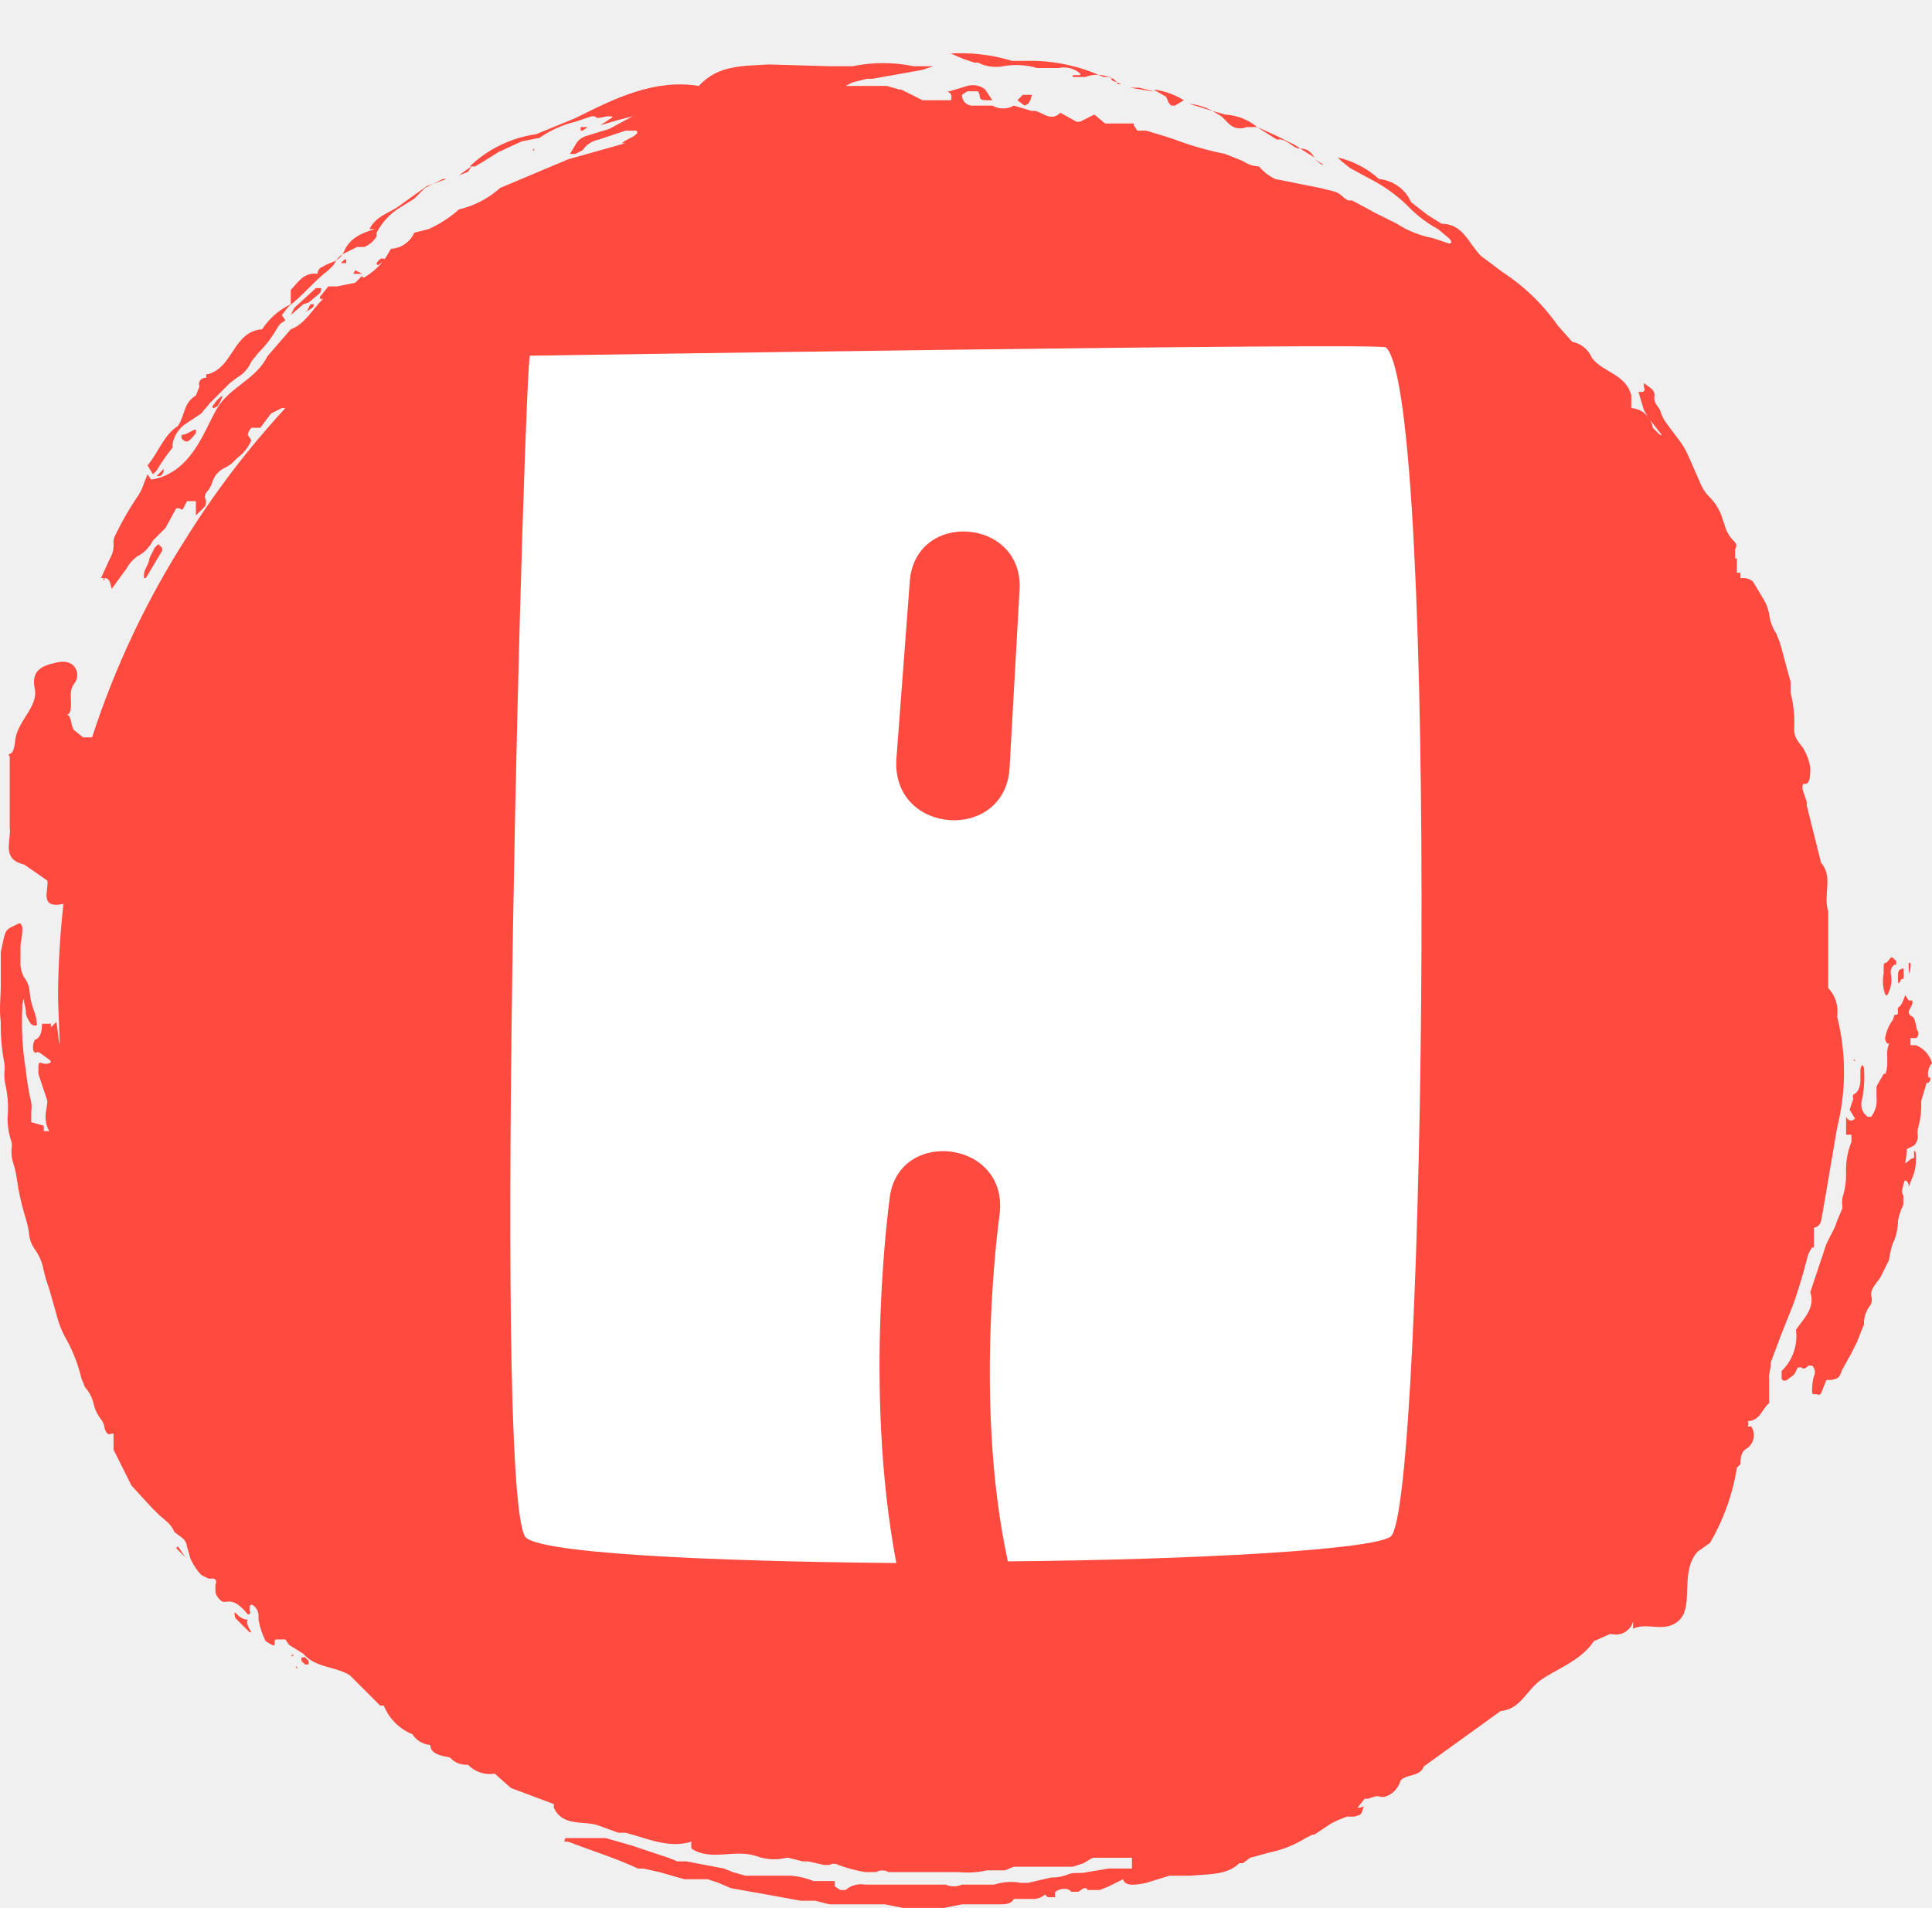
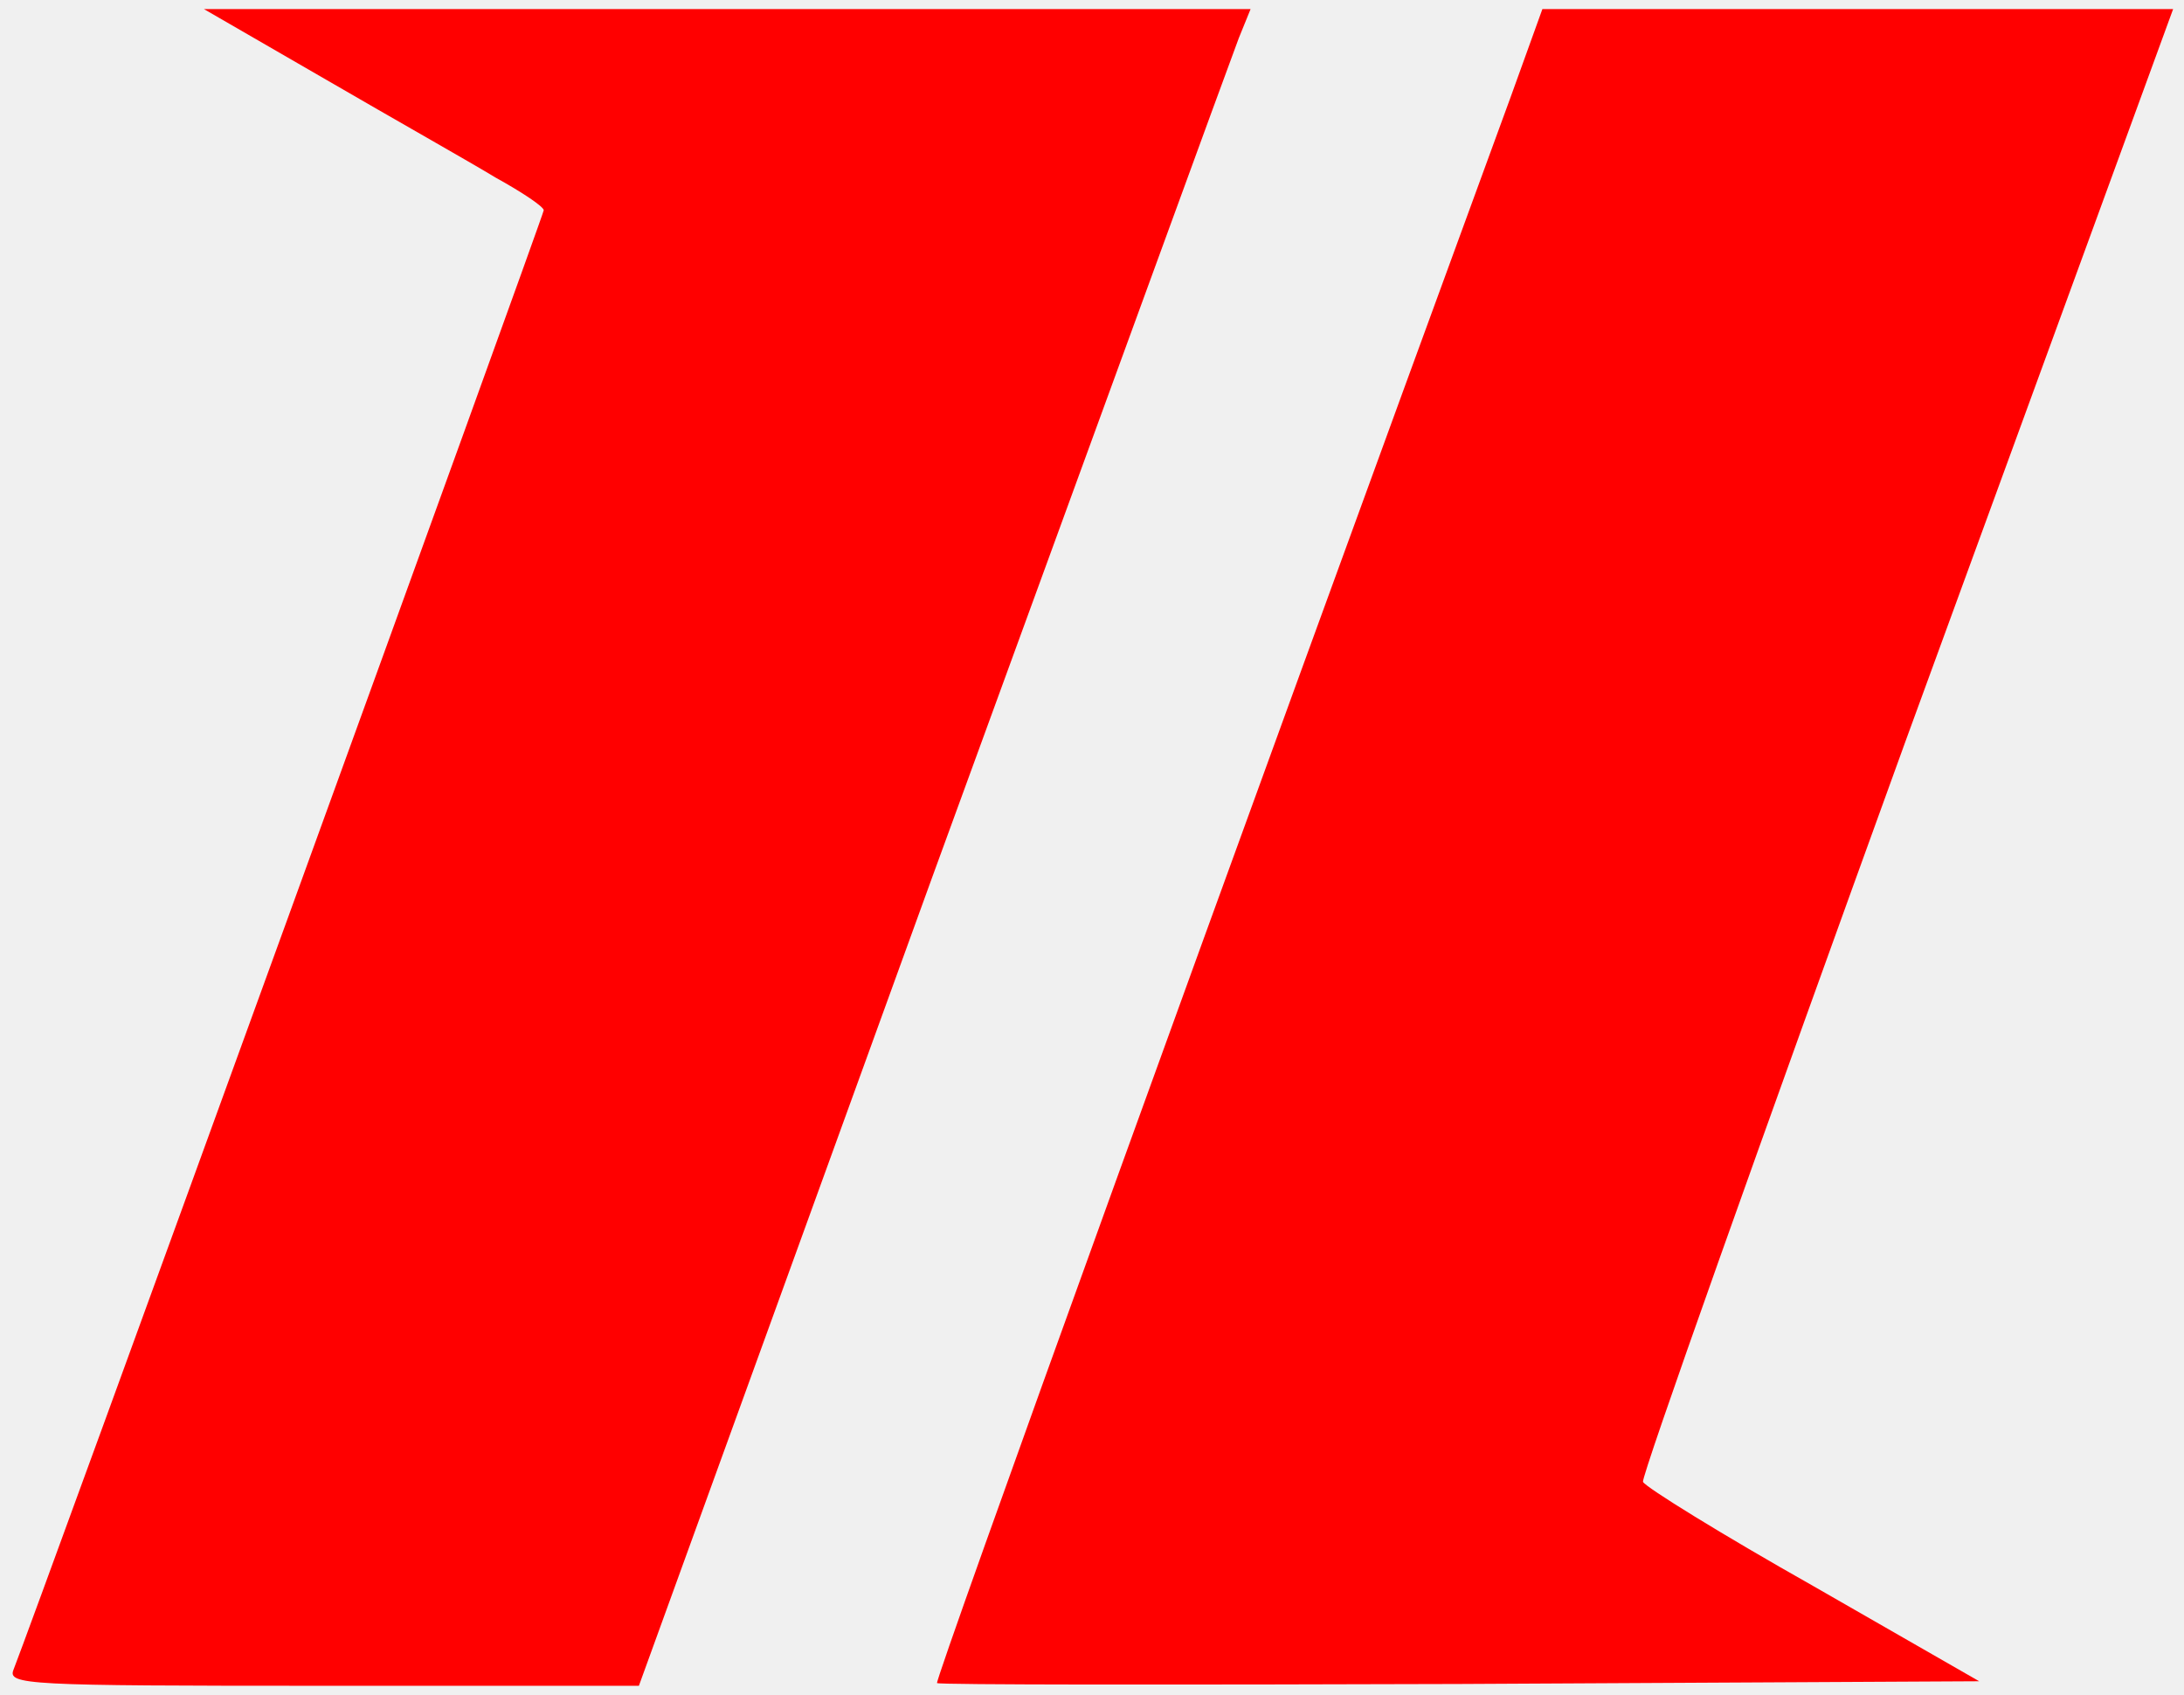
- <svg xmlns="http://www.w3.org/2000/svg" width="308.761" height="304.916" viewBox="0 0 106.008 104.687" class="css-1j8o68f" version="1.1" id="svg23">
-   <defs id="SvgjsDefs2684" />
-   <g id="SvgjsG2685" featurekey="rootContainer" transform="matrix(0.9820593,0,0,0.9820593,-0.05456052,0)" fill="#ff4a3f">
-     <g id="g17">
-       <path d="M19.8 15.3h.5l-.4-.2zm.5.1zm.8-.7c0 .1 0 .1.1.1l.4-.3c-.2-.1-.3-.1-.5.2zm.4-.2zm-4.1 2.3zm-.2.6l.3-.2c.1-.1.1-.2.1-.2h-.2l-.2.4c-.1-.1-.1 0 0 0zm2.2-2.9h-.1l-.2.2h.3zm-2.1 2.4l.6-.5c.1-.1.1-.2.1-.3h-.3l-1.2 1.1-.2.4.7-.6zm-1.1.8z" id="path3" />
-       <path d="M9.7 25v-.2a1.7 1.7 0 0 1 .7-1.1l.9-.6.5-.6.7-.7.4-.4.4-.3a1.9 1.9 0 0 0 .8-.9l.4-.5a5.9 5.9 0 0 0 1-1.3l.2-.3.3-.2-.2-.3.4-.5c.8-.6 1.4-1.4 2.2-2l.3-.3a1.4 1.4 0 0 1 .5-.6l.8-.4h.4a1.4 1.4 0 0 0 .7-.6V13a3.5 3.5 0 0 1 1.3-1.4l.8-.5.2-.2.4-.4 1-.5h.2l-1.1.4-1.4 1c-.6.5-1.4.6-1.8 1.4h.3c-.7.2-1.4.5-1.7 1.2s-.8.6-1.2.9a.4.4 0 0 0-.3.4c-.8-.1-1.1.5-1.5.9v.8a3.9 3.9 0 0 0-1.6 1.4c-1.6.1-1.6 2.1-3 2.5h-.1a.2.2 0 0 0 0 .2c-.3 0-.5.2-.4.5l-.2.5c-.7.4-.6 1.1-1 1.7-.8.5-1.1 1.5-1.7 2.2l.3.5.2-.2a11.6 11.6 0 0 1 .9-1.3zM53.9 3.3l.6.2h.2a2.2 2.2 0 0 0 1.4.2 4.1 4.1 0 0 1 1.9.1h1.2a1.4 1.4 0 0 1 1.2.3.1.1 0 0 1 0 .1H60a.1.1 0 0 0 0 .1h.7a1.8 1.8 0 0 1 1.3 0c.2 0 .1.1.2.2l.5.2h-.2c-.2-.4-.5-.4-.8-.4a9.7 9.7 0 0 0-4.3-.9h-.8A9.8 9.8 0 0 0 53 3h.2zm7.3 3.1zM50.3 4.7zm10.9 1.7h.2-.2zM19 14.7zm32.1-10zm17.6 2.2a.9.9 0 0 0 1 .2h.6a3.1 3.1 0 0 0-1.8-.7l-.7-.2.5.3zm-3.4-1.3c0 .1.1.2.2.3h.2l.5-.3a4.2 4.2 0 0 0-1.7-.6l.7.4zm7.4 2.7l.8.5c-.2-.3-.4-.5-.8-.5z" id="path5" />
-       <path d="M99 76.1l.6-1.6.6-1.5c.2-.5.6-1.8.8-2.6a1.7 1.7 0 0 1 .3-.7h.1v-1.1c.5-.1.4-.6.5-.9l.8-4.7a12.7 12.7 0 0 0 0-6.2 1.9 1.9 0 0 0-.5-1.6v-4.3c-.3-.9.3-1.9-.4-2.7L101 45a.4.4 0 0 0 0-.2l-.2-.6a.5.5 0 0 1 0-.4h.1c.3 0 .3-.5.3-.9a3 3 0 0 0-.4-1.1l-.3-.4a1.1 1.1 0 0 1-.2-.7 6.7 6.7 0 0 0-.2-2v-.6c-.2-.7-.4-1.5-.6-2.2l-.2-.5a2.5 2.5 0 0 1-.4-1.1 2.5 2.5 0 0 0-.3-.8l-.6-1a.8.8 0 0 0-.6-.2h-.1V32h-.2v-.8H97V31a.4.4 0 0 0 0-.1v-.2c.1-.2.1-.3-.1-.5a1.8 1.8 0 0 1-.4-.6l-.2-.6a2.9 2.9 0 0 0-.7-1.2 2.2 2.2 0 0 1-.5-.7l-.7-1.6a4.3 4.3 0 0 0-.6-1l-.6-.8a2.4 2.4 0 0 1-.4-.8l-.2-.3a.6.6 0 0 1-.1-.5.5.5 0 0 0-.2-.4l-.4-.3v.2c.1.2 0 .3-.1.3h-.2l.3 1 .3.5.7.9h-.1l-.2-.2-.2-.2a1.3 1.3 0 0 0-1.2-1.1v-.7c-.3-1.2-1.6-1.3-2.2-2.1a1.5 1.5 0 0 0-1.1-.9l-.8-.9a11.3 11.3 0 0 0-3.1-3l-.8-.6-.4-.3c-.7-.7-1-1.8-2.2-1.8l-.8-.5-.9-.7a2.2 2.2 0 0 0-1.8-1.3 5.1 5.1 0 0 0-2.3-1.2l.2.2.5.4 1.3.7a8.5 8.5 0 0 1 2.1 1.6 6.8 6.8 0 0 0 1.5 1.1l.6.5c.1.1.2.2.1.3H81l-.9-.3a5.6 5.6 0 0 1-2-.8l-1.2-.6-1.3-.7h-.2c-.3-.1-.4-.4-.8-.5l-.8-.2-2.5-.5a2.6 2.6 0 0 1-.9-.7 1.7 1.7 0 0 1-.9-.3l-1-.4a18.1 18.1 0 0 1-2.8-.8l-.6-.2-1-.3h-.5l-.2-.3v-.1h-1.6l-.6-.5-.4.2-.4.2h-.2l-.9-.5c-.6.6-1.1-.2-1.6-.1l-1-.3a1.2 1.2 0 0 1-1.2 0h-1.2a.6.6 0 0 1-.5-.6l.3-.2h.6a.7.7 0 0 1 .1.3c0 .2.2.2.5.2h.2l-.4-.6a1.1 1.1 0 0 0-1-.2l-1 .3H53c.3.2.2.3.2.5h-1.6l-.4-.2-.8-.4h-.1l-.7-.2h-2.3l.4-.2.8-.2h.3l1.7-.3 1.1-.2.6-.2h-1.1a8.4 8.4 0 0 0-3.4 0h-1.3L43 3.6c-1.4.1-2.8 0-3.9 1.2-2.5-.4-4.7.7-6.9 1.8l-2.2.9a6.7 6.7 0 0 0-3.7 1.8h.3l.5-.3.8-.5 1.3-.6 1-.2a6 6 0 0 1 2-.9l.9-.3h.2c.1.2.5 0 .7 0h.2c.1 0 .1.1 0 .1l-.6.4 1-.3.8-.2-1.3.7-1.3.4a1 1 0 0 0-.6.5l-.3.5h.3l.4-.2a1.4 1.4 0 0 1 .9-.6l1.5-.5h.5a.1.1 0 0 1 .1.2c-.2.2-.6.3-.8.5h.2l-3.2.9-3.8 1.6a5.2 5.2 0 0 1-2.3 1.2 6.6 6.6 0 0 1-1.7 1.1l-.8.2a1.5 1.5 0 0 1-1.3.9l-.3.5a3.7 3.7 0 0 1-1.2 1.1h-.1v-.1l-.2.2-.2.2-1 .2h-.5l-.4.5c-.1.1-.1.2 0 .2h.1c-.6.6-1 1.4-1.8 1.7L15 19.9c-.6 1.2-1.8 1.6-2.6 2.6s-1.4 3.9-3.9 4.3l-.2-.3-.2.5a2.7 2.7 0 0 1-.4.8 16.9 16.9 0 0 0-1.2 2.1.8.8 0 0 0-.1.5 1.4 1.4 0 0 1-.2.8l-.5 1.1h.2c.3 0 .3.3.4.6l.8-1.1a2.2 2.2 0 0 1 .6-.7 2 2 0 0 0 .9-.9l.3-.3.4-.4.6-1.1h.2c.1.1.1.1.2 0l.2-.4h.5v.8l.5-.5a.5.5 0 0 0 0-.5.4.4 0 0 1 .1-.3 1.5 1.5 0 0 0 .3-.5 1.3 1.3 0 0 1 .8-.9l.3-.2.3-.3a2.4 2.4 0 0 0 .8-1l-.2-.3c0-.1.1-.3.2-.4h.5l.6-.8.6-.3h.2a48.8 48.8 0 0 0-5.5 7.2h-.1.1a48.4 48.4 0 0 0-5.3 11.2h-.5l-.5-.4c-.2-.2-.1-.7-.4-.9h.1c.3-.5-.1-1.2.3-1.7s.1-1.4-.9-1.2-1.5.5-1.3 1.5-1 1.8-1.1 2.9-.5.5-.3.9v3.9c.1.8-.5 1.8.8 2.1l1.3.9c.1.5-.5 1.6.9 1.3a49.2 49.2 0 0 0-.3 5c0 1.1.1 2.2.1 3.3v-.4c-.1-.4-.1-.8-.2-1.3l-.3.3v-.2h-.5c0 .5-.1.8-.4.9a.9.9 0 0 0-.1.5c0 .1.1.3.2.2s.4.2.7.4-.2.3-.4.2-.2.1-.2.3v.3l.5 1.5c0 .3-.1.6-.1.9a1.7 1.7 0 0 0 .2.8h-.3v-.3l-.7-.2v-.6a1.5 1.5 0 0 0 0-.5 14.6 14.6 0 0 1-.3-1.8 16.6 16.6 0 0 1-.2-3.5.9.9 0 0 1 .1-.5v.2a2.9 2.9 0 0 1 .1.5.8.8 0 0 0 .1.4c.1.2.2.4.4.4s.1-.1.1-.2a2.1 2.1 0 0 0-.1-.5 4.2 4.2 0 0 1-.3-1.3 1.5 1.5 0 0 0-.3-.7 1.6 1.6 0 0 1-.2-.9v-.8c0-.3.1-.6.1-.9a.5.5 0 0 0-.1-.4h-.1c-.8.4-.7.2-1 1.6V55c0 .7-.1 1.4 0 2.1a10.8 10.8 0 0 0 .2 2.3 1.8 1.8 0 0 1 0 .5 3.1 3.1 0 0 0 .1.9 5.9 5.9 0 0 1 .1 1.3 3.9 3.9 0 0 0 .2 1.7 1.2 1.2 0 0 1 0 .4 2.1 2.1 0 0 0 .1.8 4.9 4.9 0 0 1 .2.9 14 14 0 0 0 .5 2.2 5 5 0 0 1 .2 1 1.7 1.7 0 0 0 .3.7 2.9 2.9 0 0 1 .5 1.2 8.5 8.5 0 0 0 .3 1l.4 1.4a5.4 5.4 0 0 0 .6 1.5 8.5 8.5 0 0 1 .8 2.1l.2.5a2.1 2.1 0 0 1 .5 1 2.1 2.1 0 0 0 .4.8 1 1 0 0 1 .2.5c.1.3.2.4.4.3h.1v.9l.5 1 .5 1 1.1 1.2.4.4c.3.3.7.5.9 1l.4.3a.7.7 0 0 1 .3.5l.2.7a3.3 3.3 0 0 0 .6.9l.4.2h.3a.2.2 0 0 1 .1.3 2.5 2.5 0 0 0 0 .5.9.9 0 0 0 .4.5h.2c.4-.1.8.2 1.2.7h.1c0-.1.1-.1 0-.2v-.2c0-.1.1-.2.2-.1a.7.7 0 0 1 .3.6v.2a4.3 4.3 0 0 0 .4 1.2c.5.3.5.3.5.1s0-.2.2-.2h.4l.2.3.8.5c.7.8 1.8.7 2.6 1.2l1.7 1.7h.2a2.9 2.9 0 0 0 1.6 1.6 1.3 1.3 0 0 0 1 .6c0 .5.6.6 1.1.7a1.2 1.2 0 0 0 .8.4h.2a1.7 1.7 0 0 0 1.5.5l.9.8 2.4.9v.2c.5 1.1 1.7.7 2.5 1l1.1.4h.4c1.2.3 2.4.9 3.7.5a.7.7 0 0 0 0 .4c1.1.7 2.4 0 3.6.4a2.9 2.9 0 0 0 1.7.1h.1l.8.2h.3l.9.2h.3a.5.5 0 0 1 .5 0 7.9 7.9 0 0 0 1.5.4h.6a.7.7 0 0 1 .7 0h3.9a5 5 0 0 0 1.6-.1h1l.5-.2H60l.6-.2.5-.3h2.2v.6H62l-1.2.2c-.4.1-.7 0-1 .1a2.4 2.4 0 0 1-1 .2l-1.3.3h-.4a3.1 3.1 0 0 0-1.5.1h-1.8a1.1 1.1 0 0 1-.9 0h-4.5a1.3 1.3 0 0 0-1.1.3H47l-.3-.2v-.3h-1.2a4.1 4.1 0 0 0-1.3-.3h-2.5l-.7-.2-.5-.2-2.1-.4h-.5l-.5-.2-2.1-.7-1.4-.4h-2.2c-.1 0-.1.1-.1.2h.2c1.3.5 2.6.9 3.9 1.5h.3l.9.2 1.4.4h1.3l.6.2.7.3 1.7.3 1.1.2 1.1.2h.8l.8.2h3.1l1 .2h2.3l1-.2H56c.4 0 .6-.1.7-.3h1a1 1 0 0 0 .8-.3c-.1.1 0 .1.1.2h.4v-.2c0-.1 0-.1.2-.2s.6-.1.7.1h.4l.3-.2c.2 0 .2 0 .2.1h.7l.5-.2.8-.4c.1.3.4.4 1.3.2l1.3-.4h1.2c.9-.1 2 0 2.7-.7h.2l.4-.3 1.1-.3a6.1 6.1 0 0 0 2-.8l.4-.2h.1l.9-.6.4-.2.5-.2h.4c.4-.1.4-.1.5-.4s0-.1-.2-.1h-.1l.4-.5h.2c.3-.1.5-.2.7-.1h.2a1.3 1.3 0 0 0 .9-.9c.3-.4 1.1-.2 1.3-.8l4.3-3.1c1.1-.1 1.4-1.1 2.2-1.7s2.3-1.1 3-2.2l.9-.4h.1a1 1 0 0 0 1.2-.7v.4c.8-.4 1.8.3 2.6-.5s0-2.7 1-3.8l.7-.5a12.1 12.1 0 0 0 1.5-4.2l.2-.2c0-.3 0-.7.4-.9a.9.9 0 0 0 .2-1.2h-.2a.3.3 0 0 0 0-.3c.7 0 .8-.7 1.2-1V77a.5.5 0 0 1 0-.2 3.8 3.8 0 0 0 .1-.7zM5.9 32.2z" id="path7" />
-       <path d="M26.4 9.3l-.3.2-.4.3.5-.2zm6.1-2h.1l.3-.2h-.4zm-2.6 1l-.1.1h.1v-.1zm-1.5 1.4zm1.3-.2zm-6.3 3.1zM9.2 26.2l-.4.4H9a.4.4 0 0 0 .2-.4zm3-3.5a2.1 2.1 0 0 0 .3-.6 1.5 1.5 0 0 0-.5.5c-.1.1-.1.2 0 .2zM11 24.2V24c-.2 0-.5.3-.8.3v.2c.3.3.4.2.8-.3zm3 66.2zM73.9 9.2h.1l-.5-.3zm-2.5-1.4c.5-.1.8.4 1.2.5h.1l-.3-.2-1-.5-1.1-.5.3.2zM52.8 3.1zm11.7 2h-.1l-1.2-.2h.5zm2 .7l1.3.4a3.3 3.3 0 0 0-1.3-.4zm-9 0a1 1 0 0 0 .2-.5h-.5l-.3.3.4.3zm9 1.6zM49.9 4.2zm2.9.7zM48.5 4zm13.8 2.1a.5.5 0 0 0 0 .1zm44.8 52.3h-.3V58h.3c.1 0 .2-.3.1-.4s-.1-.7-.3-.8a.3.3 0 0 1-.2-.3l.2-.4a.4.4 0 0 0 0-.2h-.2l-.2-.3c-.1.3-.2.6-.4.7a.5.5 0 0 0 0 .2c0 .1 0 .2-.1.2h-.1a1.1 1.1 0 0 1-.1.3 2.3 2.3 0 0 0-.4.9.4.4 0 0 0 .1.4h.1a1.7 1.7 0 0 0-.1.8v.4a1.8 1.8 0 0 1-.1.5h-.1l-.4.7v.6a1.5 1.5 0 0 1-.3 1.1h-.2l-.2-.2a.9.9 0 0 1-.1-.8 6.5 6.5 0 0 0 .1-1.7c0-.1-.1-.2-.1-.2a.5.5 0 0 0-.1.3v.6c0 .2-.1.6-.3.7s-.1.2-.1.3l-.2.6.3.5c-.2.2-.4.1-.5-.1v1h.3v.4a4.2 4.2 0 0 0-.3 1.4 3.3 3.3 0 0 0 0 .4 4 4 0 0 1-.2 1.3 2 2 0 0 0 0 .6l-.3.7a3.2 3.2 0 0 1-.3.7l-.3.6-.9 2.7c.3.9-.4 1.5-.8 2.1a2.7 2.7 0 0 1-.8 2.3v.4c0 .1.1.2.3.1l.4-.3.2-.4h.2c.1.1.2.1.4-.1h.2a.5.5 0 0 1 .1.6 2.9 2.9 0 0 0-.1.8c0 .1 0 .2.1.2h.2c.1.1.2 0 .3-.3l.2-.5h.3c.4-.1.4-.1.6-.6l.5-.9.3-.6.4-1a1.6 1.6 0 0 1 .3-1 .6.6 0 0 0 .1-.6c0-.2 0-.3.2-.6l.3-.4.5-1a4.7 4.7 0 0 1 .2-.9 3 3 0 0 0 .3-1.3 3.8 3.8 0 0 1 .3-.9v-.5c-.1-.2-.1-.2 0-.6s.1-.2.2-.2a.4.4 0 0 1 .1.3l.2-.5a2.3 2.3 0 0 0 .2-.9v-.3c0-.1 0-.3-.1-.3v.4c-.2 0-.3.2-.5.3a6.4 6.4 0 0 0 .1-.8l.4-.2a.7.7 0 0 0 .2-.6 1.4 1.4 0 0 1 0-.3 4.8 4.8 0 0 0 .2-1.4v-.2l.3-1h.1a.3.3 0 0 0 .1-.3h-.1a.9.9 0 0 1 .2-.8 1.5 1.5 0 0 0-.9-1zm-1.2 7.8zm-.2-9.9zm0 0zM9.1 30.8a.3.3 0 0 0 0-.2l-.2-.2-.2.2-.3.6c0 .3-.3.6-.3.9v.2h.1zm96.3 24.8h.1a1.7 1.7 0 0 0 .2-1.2.5.5 0 0 1 .2-.5h.1v-.2l-.2-.2h-.1c-.1.1-.2.3-.3.3s-.1.1-.1.3v.3a2.2 2.2 0 0 0 .1 1.2zM13.2 90.1c-.1 0 0 .2 0 .3l.8.8h.1c-.2-.3-.3-.6-.2-.7a.9.9 0 0 1-.5-.2zm.8.3zm92.3-35.7h.1a2 2 0 0 0 0-.6c-.3.1-.3.1-.3.6s.1.1.2 0z" id="path9" />
-       <path d="M106.7 62a.6.6 0 0 0 .1-.5c0-.1-.1-.2-.1-.1h-.2v.2c0 .4.1.5.2.4zm.1-8.2h-.1v.6a1 1 0 0 0 .1-.6zM17.1 92.6h-.2v.2l.2.2h.2v-.2zm86.6-33.3c0-.1 0-.1-.1-.1zM9.9 86.5l.5.5-.4-.6z" id="path11" />
-       <circle cx="10.5" cy="87.1" transform="rotate(-24.8 10.4 87.159)" id="circle13" />
-       <path d="M9.7 30.1h-.1v.2-.2h.1zm83.2-6.6l-.2-.3h-.1zm-14.7 77.1zM5.9 32.2zm-.1.2a.3.3 0 0 0 .1-.2v.2zm1.9-4.9zM61.5 2.4zm42.8 58.2v.1-.1zM16.4 92.5h-.1c.1.1.2 0 .1-.1zm.2.7h.1l-.1-.1v.1zm73.9-71.3zm15.2 34.4zM14.6 91.7zm92.1-37zm-.8 11.4zM34.6 0z" id="path15" />
-     </g>
-   </g>
-   <g id="SvgjsG2686" featurekey="nameFeature-0" transform="matrix(2.284354,0,0,2.284354,27.98006,-5.60952)" fill="#ffffff">
-     <path d="M9.6 16.48 l-0.32 4.24 c-0.08 1.8 2.6 1.96 2.72 0.2 l0.24 -4.28 c0.12 -1.76 -2.56 -1.96 -2.64 -0.16 z M0.48 11 l0 0 c0.04 0 20.48 -0.32 20.56 -0.2 c1.28 1.12 0.96 27.8 0.12 28.56 c-0.4 0.32 -4.64 0.56 -9.2 0.6 c-0.84 -3.84 -0.2 -8.32 -0.2 -8.32 c0.24 -1.8 -2.44 -2.12 -2.64 -0.4 c0 0.04 -0.64 4.52 0.16 8.76 c-4.56 -0.04 -8.68 -0.24 -8.92 -0.64 c-0.8 -1.44 0 -28.28 0.12 -28.36 z" id="path20" />
+ <svg xmlns="http://www.w3.org/2000/svg" version="1.0" width="241pt" height="187pt" viewBox="0 0 241 187" preserveAspectRatio="xMidYMid meet">
+   <g transform="translate(0,187) scale(0.1,-0.1)" fill="#FF0000" stroke="none">
+     <path d="M360 1782 c74 -43 159 -91 187 -108 29 -16 53 -32 53 -36 0 -5 -561 -1549 -585 -1610 -7 -17 13 -18 341 -18 l349 0 324 893 c179 490 331 907 338 925 l13 32 -577 0 -578 0 135 -78z" />
+     <path d="M1667 1763 c-314 -857 -636 -1747 -633 -1750 1 -2 261 -2 576 -1 l574 3 -183 105 c-101 57 -185 109 -188 115 -2 6 129 374 290 818 l295 807 -348 0 -348 0 -35 -97z" />
  </g>
</svg>
